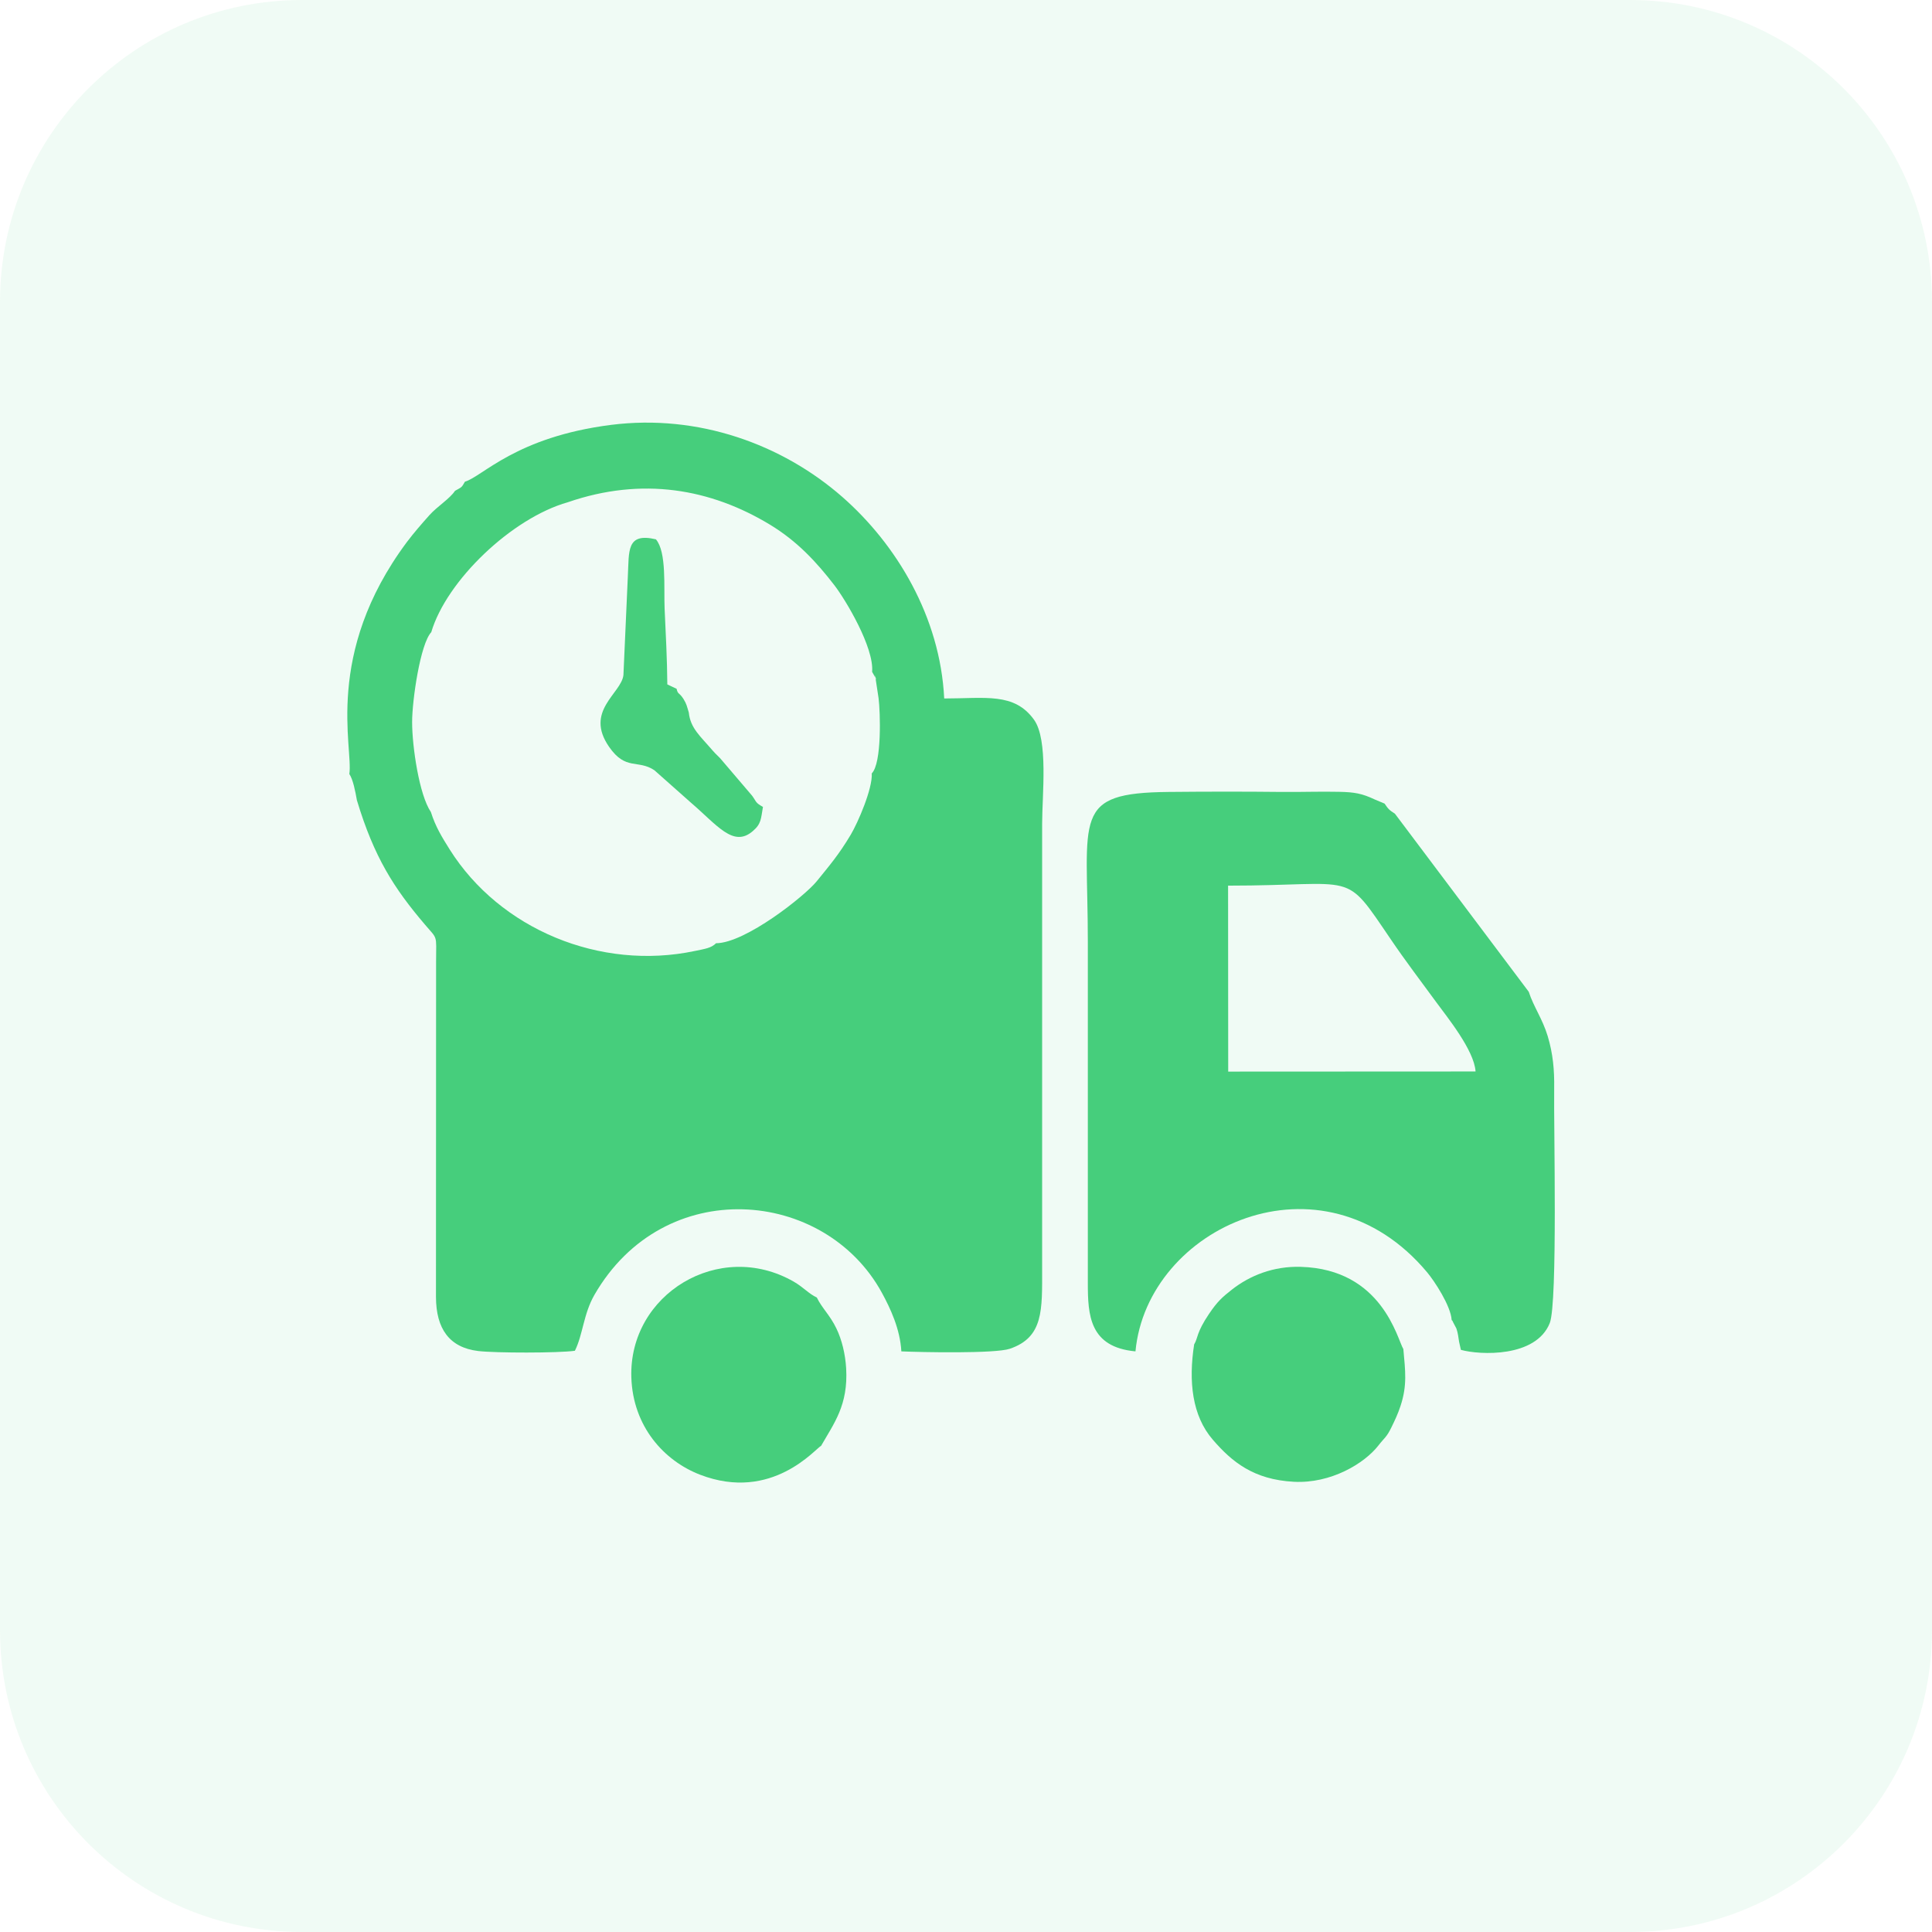
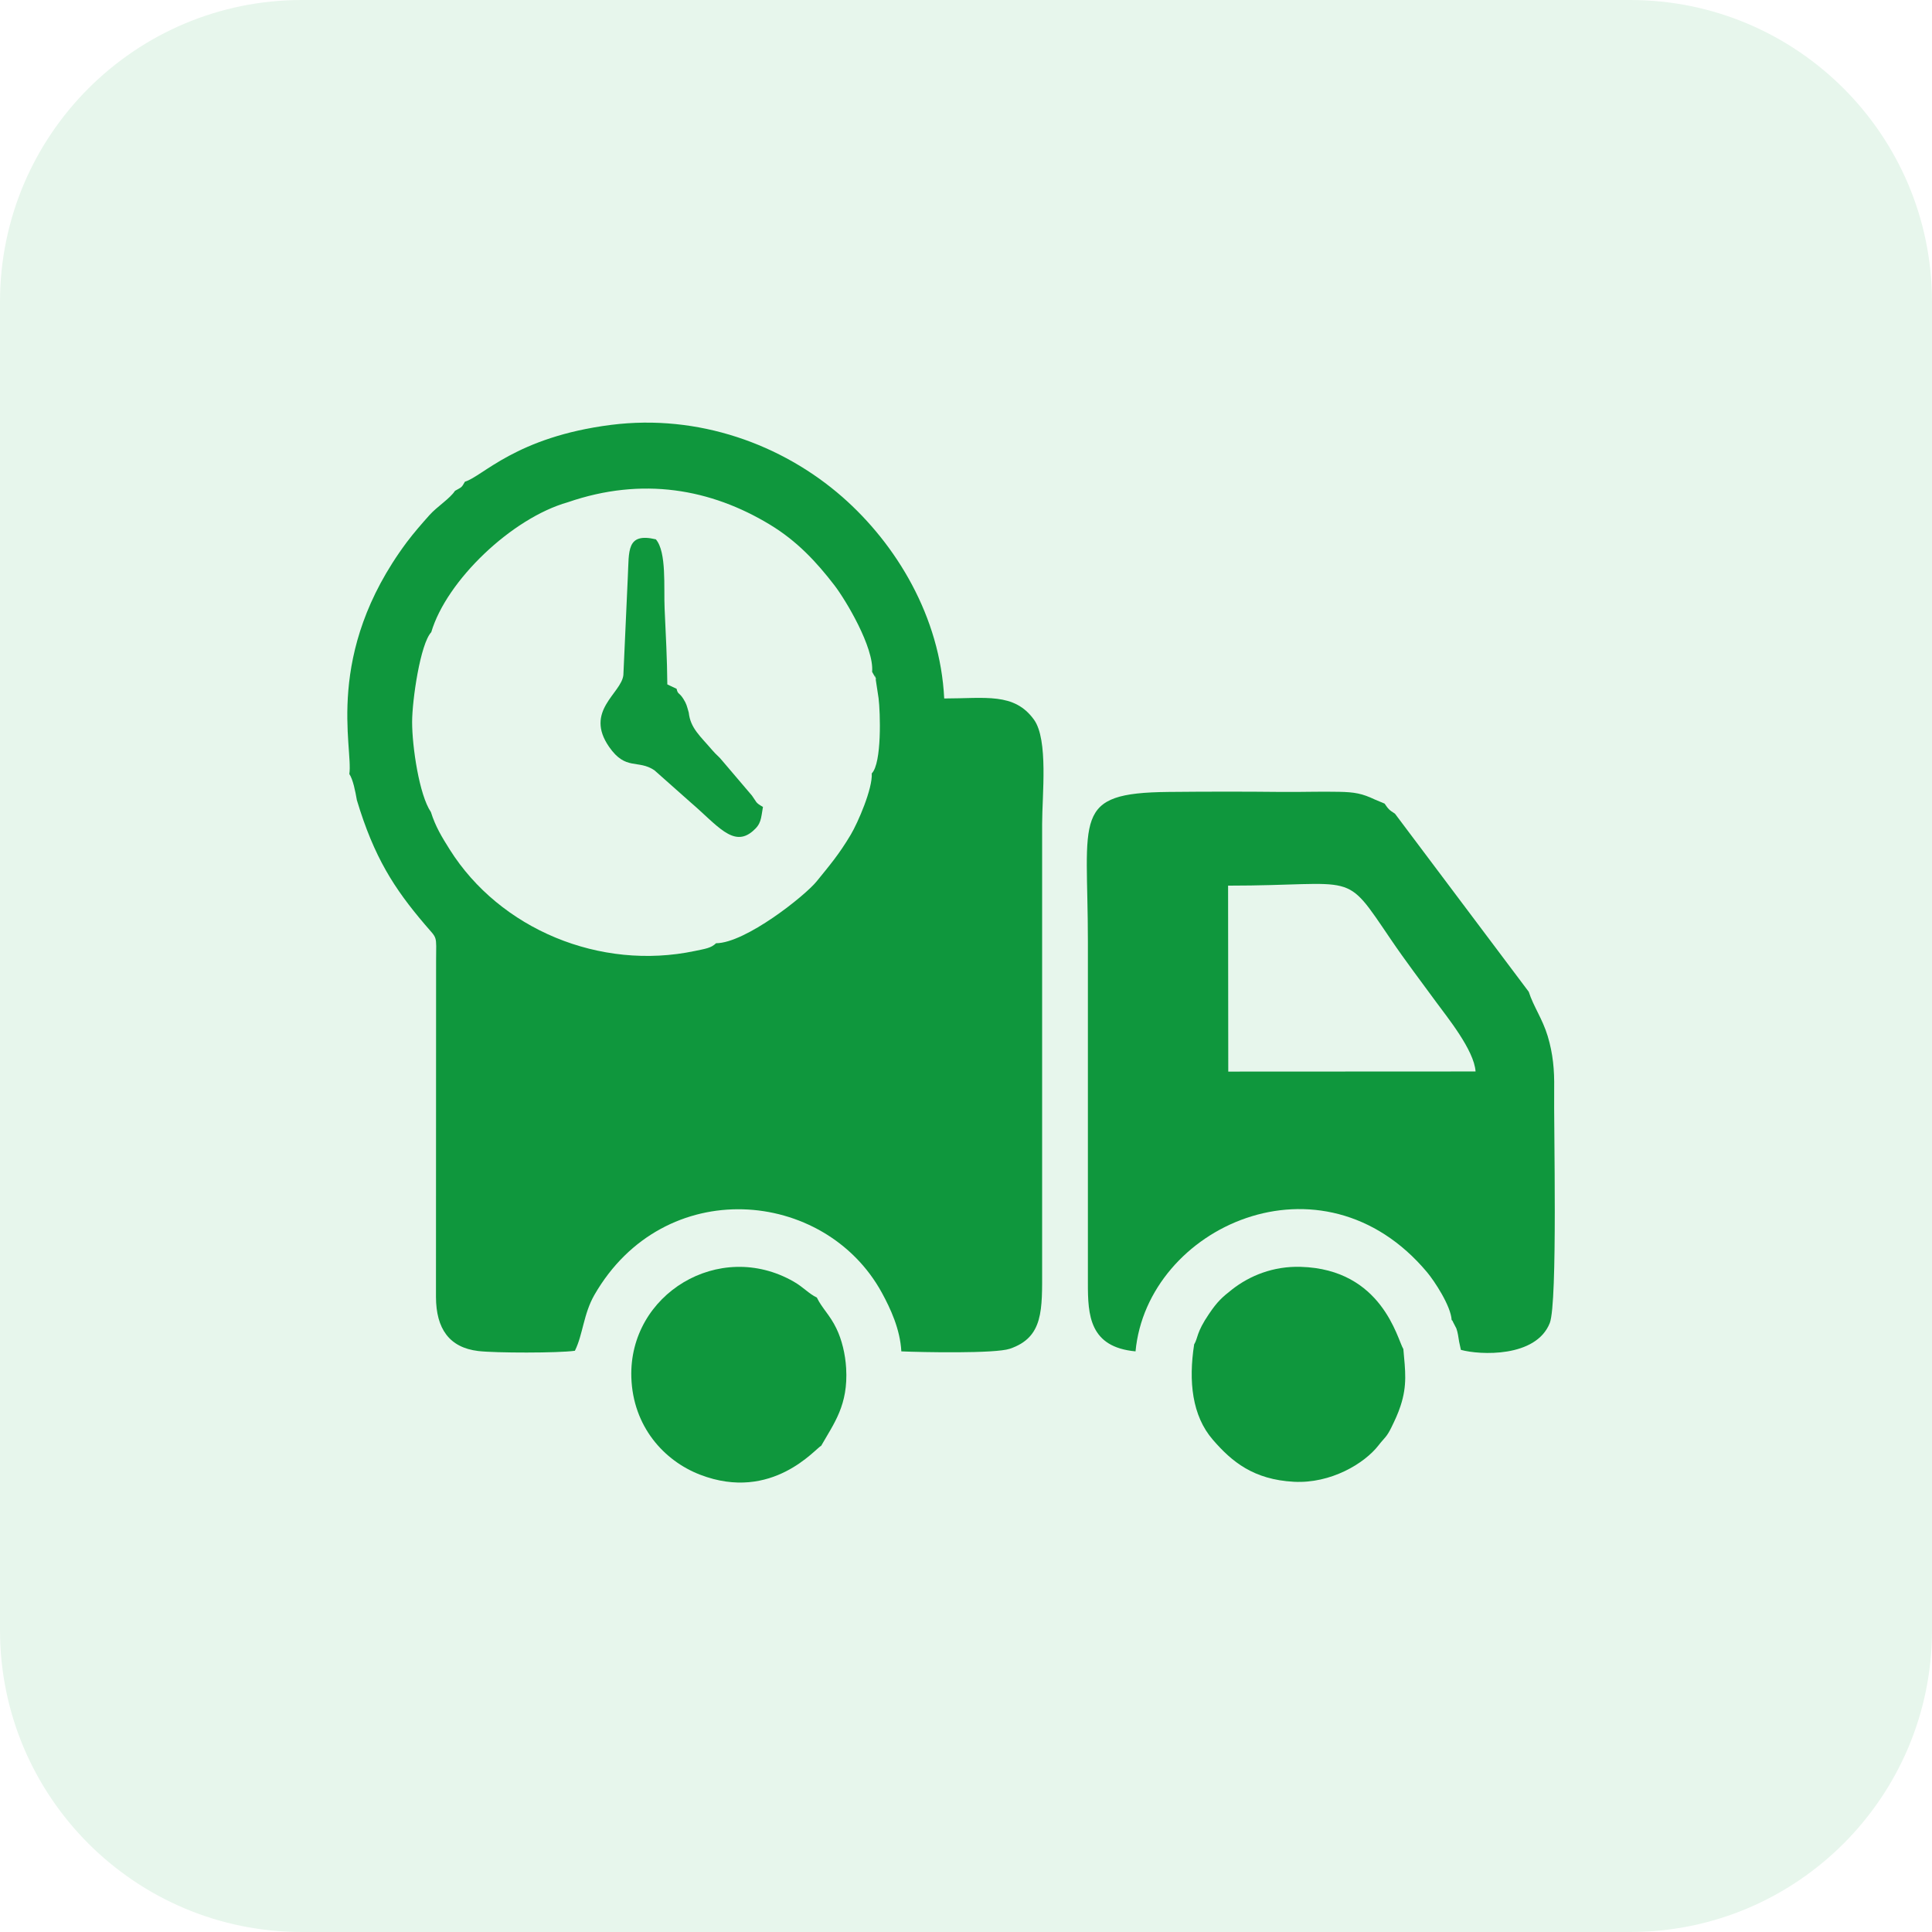
<svg xmlns="http://www.w3.org/2000/svg" width="32" height="32" viewBox="0 0 32 32" fill="none">
-   <rect opacity="0.08" width="32" height="32" rx="5" fill="#46CE7C" />
-   <path fill-rule="evenodd" clip-rule="evenodd" d="M14.439 12.81C14.455 13.06 14.211 13.624 14.09 13.827C13.892 14.159 13.738 14.336 13.528 14.596C13.335 14.836 12.347 15.621 11.86 15.623C11.779 15.703 11.685 15.714 11.51 15.751C9.94 16.082 8.28 15.391 7.449 14.071C7.32 13.866 7.213 13.692 7.137 13.45C6.944 13.168 6.826 12.367 6.826 11.96C6.826 11.599 6.961 10.665 7.143 10.471C7.396 9.615 8.478 8.581 9.404 8.319C10.641 7.892 11.776 8.098 12.753 8.69C13.202 8.962 13.522 9.306 13.822 9.696C14.007 9.937 14.48 10.726 14.445 11.128L14.479 11.188C14.57 11.392 14.441 11.051 14.504 11.249L14.552 11.565C14.581 11.793 14.608 12.641 14.439 12.81L14.439 12.81ZM7.701 7.978C7.641 8.084 7.648 8.065 7.536 8.13C7.451 8.26 7.242 8.388 7.113 8.532C6.99 8.67 6.855 8.824 6.737 8.981C5.357 10.836 5.854 12.389 5.786 12.82C5.848 12.911 5.886 13.111 5.911 13.253C6.195 14.198 6.528 14.715 7.035 15.31C7.252 15.566 7.225 15.47 7.223 15.917L7.221 21.482C7.223 22.01 7.443 22.319 7.919 22.377C8.199 22.411 9.25 22.412 9.522 22.373C9.656 22.104 9.663 21.766 9.845 21.448C10.997 19.447 13.659 19.68 14.606 21.411C14.749 21.673 14.909 22.015 14.929 22.383C15.266 22.398 16.483 22.422 16.725 22.34C17.287 22.15 17.261 21.694 17.261 21.011V13.645C17.261 13.171 17.366 12.253 17.126 11.92C16.799 11.466 16.319 11.569 15.639 11.569C15.573 10.216 14.847 9.016 13.953 8.232C12.955 7.358 11.567 6.855 10.124 7.037C8.543 7.237 7.993 7.893 7.701 7.978V7.978Z" fill="#46CE7C" />
-   <path fill-rule="evenodd" clip-rule="evenodd" d="M20.341 14.669C22.509 14.669 22.242 14.392 23.039 15.563C23.274 15.91 23.542 16.262 23.796 16.609C23.962 16.837 24.417 17.393 24.44 17.747L20.343 17.749L20.341 14.669ZM24.044 21.864C24.051 21.873 24.061 21.875 24.063 21.891L24.122 22.003C24.148 22.077 24.155 22.147 24.167 22.224L24.197 22.358C24.511 22.445 25.44 22.489 25.669 21.914C25.802 21.577 25.733 18.642 25.742 18.033C25.747 17.719 25.722 17.453 25.635 17.162C25.549 16.876 25.398 16.669 25.321 16.427L23.104 13.477C23.008 13.415 22.997 13.404 22.933 13.31L22.773 13.243C22.559 13.142 22.436 13.12 22.177 13.115C21.866 13.108 21.55 13.12 21.237 13.117C20.613 13.11 19.98 13.111 19.356 13.117C17.742 13.133 18.018 13.52 18.018 15.604V21.246C18.017 21.788 18.047 22.312 18.807 22.383C19 20.323 21.895 18.99 23.639 21.075C23.757 21.216 24.03 21.628 24.044 21.864L24.044 21.864Z" fill="#46CE7C" />
-   <path fill-rule="evenodd" clip-rule="evenodd" d="M13.599 23.949C13.815 23.572 14.05 23.273 14.015 22.664C14.001 22.426 13.943 22.189 13.854 22.005C13.746 21.78 13.618 21.673 13.529 21.491C13.394 21.428 13.307 21.32 13.145 21.227C11.912 20.522 10.413 21.436 10.457 22.814C10.483 23.626 10.998 24.196 11.596 24.426C12.793 24.886 13.517 23.979 13.599 23.949H13.599Z" fill="#46CE7C" />
-   <path fill-rule="evenodd" clip-rule="evenodd" d="M19.779 22.267C19.684 22.879 19.744 23.449 20.088 23.846C20.403 24.211 20.762 24.508 21.432 24.543C22.041 24.575 22.598 24.242 22.833 23.939C22.929 23.814 22.966 23.808 23.046 23.642C23.107 23.517 23.154 23.418 23.198 23.284C23.31 22.942 23.276 22.707 23.244 22.345C23.143 22.18 22.895 21.022 21.546 20.983C21.088 20.969 20.699 21.13 20.409 21.356C20.244 21.485 20.162 21.559 20.026 21.761C19.811 22.079 19.845 22.16 19.779 22.267V22.267Z" fill="#46CE7C" />
-   <path fill-rule="evenodd" clip-rule="evenodd" d="M12.637 13.365C12.508 13.293 12.535 13.286 12.456 13.178L11.969 12.607C11.907 12.528 11.868 12.507 11.8 12.427C11.598 12.191 11.436 12.062 11.409 11.803C11.376 11.693 11.373 11.661 11.318 11.573C11.248 11.465 11.227 11.505 11.207 11.409L11.053 11.336C11.05 10.922 11.027 10.494 11.008 10.079C10.993 9.731 11.044 9.143 10.864 8.933C10.371 8.817 10.421 9.127 10.399 9.546L10.326 11.181C10.292 11.487 9.675 11.775 10.089 12.371C10.366 12.77 10.565 12.574 10.839 12.758L11.441 13.292C11.88 13.668 12.145 14.042 12.466 13.768C12.61 13.646 12.602 13.566 12.637 13.365Z" fill="#46CE7C" />
+   <g id="Group 1095">
+     <rect id="Rectangle 80" width="32" height="32" rx="5" fill="#E7F6EC" />
+     <g id="_105553305230624">
+       <path id="Vector" fill-rule="evenodd" clip-rule="evenodd" d="M14.439 12.81C14.455 13.06 14.211 13.624 14.09 13.827C13.892 14.159 13.738 14.336 13.528 14.596C13.335 14.836 12.347 15.621 11.86 15.623C11.779 15.703 11.685 15.714 11.51 15.751C9.94 16.082 8.28 15.391 7.449 14.071C7.32 13.866 7.213 13.692 7.137 13.45C6.944 13.168 6.826 12.367 6.826 11.96C6.826 11.599 6.961 10.665 7.143 10.471C7.396 9.615 8.478 8.581 9.404 8.319C10.641 7.892 11.776 8.098 12.753 8.69C13.202 8.962 13.522 9.306 13.822 9.696C14.007 9.937 14.48 10.726 14.445 11.128L14.479 11.188C14.57 11.392 14.441 11.051 14.504 11.249L14.552 11.565C14.581 11.793 14.608 12.641 14.439 12.81L14.439 12.81ZM7.701 7.978C7.641 8.084 7.648 8.065 7.536 8.13C7.451 8.26 7.242 8.388 7.113 8.532C6.99 8.67 6.855 8.824 6.737 8.981C5.357 10.836 5.854 12.389 5.786 12.82C5.848 12.911 5.886 13.111 5.911 13.253C6.195 14.198 6.528 14.715 7.035 15.31C7.252 15.566 7.225 15.47 7.223 15.917L7.221 21.482C7.223 22.01 7.443 22.319 7.919 22.377C8.199 22.411 9.25 22.412 9.522 22.373C9.656 22.104 9.663 21.766 9.845 21.448C10.997 19.447 13.659 19.68 14.606 21.411C14.749 21.673 14.909 22.015 14.929 22.383C15.266 22.398 16.483 22.422 16.725 22.34C17.287 22.15 17.261 21.694 17.261 21.011V13.645C17.261 13.171 17.366 12.253 17.126 11.92C16.799 11.466 16.319 11.569 15.639 11.569C15.573 10.216 14.847 9.016 13.953 8.232C12.955 7.358 11.567 6.855 10.124 7.037C8.543 7.237 7.993 7.893 7.701 7.978V7.978Z" fill="#0F973D" />
+       <path id="Vector_2" fill-rule="evenodd" clip-rule="evenodd" d="M20.341 14.669C22.509 14.669 22.243 14.392 23.039 15.563C23.275 15.911 23.542 16.262 23.796 16.609C23.962 16.837 24.417 17.393 24.44 17.747L20.344 17.749L20.341 14.669ZM24.045 21.864C24.052 21.873 24.061 21.875 24.064 21.891L24.122 22.003C24.148 22.077 24.155 22.147 24.168 22.224L24.197 22.358C24.511 22.445 25.441 22.489 25.669 21.914C25.802 21.577 25.733 18.642 25.742 18.033C25.747 17.719 25.722 17.453 25.635 17.162C25.549 16.876 25.398 16.669 25.321 16.427L23.105 13.477C23.008 13.415 22.998 13.404 22.933 13.31L22.773 13.243C22.559 13.142 22.437 13.12 22.178 13.115C21.866 13.108 21.55 13.12 21.237 13.117C20.613 13.11 19.98 13.111 19.356 13.117C17.742 13.133 18.019 13.52 18.019 15.604V21.246C18.017 21.788 18.047 22.312 18.808 22.383C19.001 20.323 21.895 18.99 23.639 21.075C23.757 21.216 24.031 21.629 24.044 21.864L24.045 21.864Z" fill="#0F973D" />
+       <path id="Vector_3" fill-rule="evenodd" clip-rule="evenodd" d="M13.6 23.949C13.815 23.572 14.05 23.273 14.015 22.663C14.001 22.426 13.943 22.189 13.854 22.005C13.746 21.78 13.618 21.673 13.529 21.491C13.394 21.427 13.308 21.32 13.145 21.227C11.912 20.522 10.413 21.436 10.457 22.814C10.483 23.626 10.998 24.196 11.597 24.426C12.793 24.886 13.517 23.979 13.599 23.949H13.6Z" fill="#0F973D" />
+       <path id="Vector_4" fill-rule="evenodd" clip-rule="evenodd" d="M19.779 22.267C19.684 22.879 19.744 23.449 20.088 23.846C20.403 24.211 20.762 24.507 21.432 24.543C22.041 24.575 22.598 24.242 22.833 23.939C22.929 23.814 22.966 23.807 23.046 23.642C23.107 23.517 23.154 23.418 23.198 23.284C23.31 22.942 23.276 22.707 23.244 22.345C23.143 22.18 22.895 21.022 21.545 20.983C21.088 20.969 20.699 21.13 20.409 21.356C20.244 21.485 20.162 21.559 20.026 21.761C19.81 22.078 19.845 22.16 19.779 22.267V22.267Z" fill="#0F973D" />
+       <path id="Vector_5" fill-rule="evenodd" clip-rule="evenodd" d="M12.637 13.365C12.508 13.293 12.534 13.286 12.455 13.178L11.969 12.607C11.907 12.528 11.867 12.507 11.799 12.427C11.598 12.191 11.436 12.062 11.408 11.803C11.376 11.693 11.373 11.661 11.317 11.573C11.248 11.465 11.227 11.505 11.207 11.409L11.053 11.336C11.05 10.922 11.027 10.494 11.008 10.079C10.992 9.731 11.044 9.143 10.863 8.933C10.371 8.817 10.421 9.127 10.399 9.546L10.325 11.181C10.292 11.487 9.675 11.775 10.089 12.371C10.366 12.77 10.565 12.574 10.839 12.758L11.441 13.292C11.88 13.668 12.145 14.042 12.466 13.768C12.61 13.646 12.602 13.566 12.637 13.365Z" fill="#0F973D" />
+     </g>
+   </g>
</svg>
